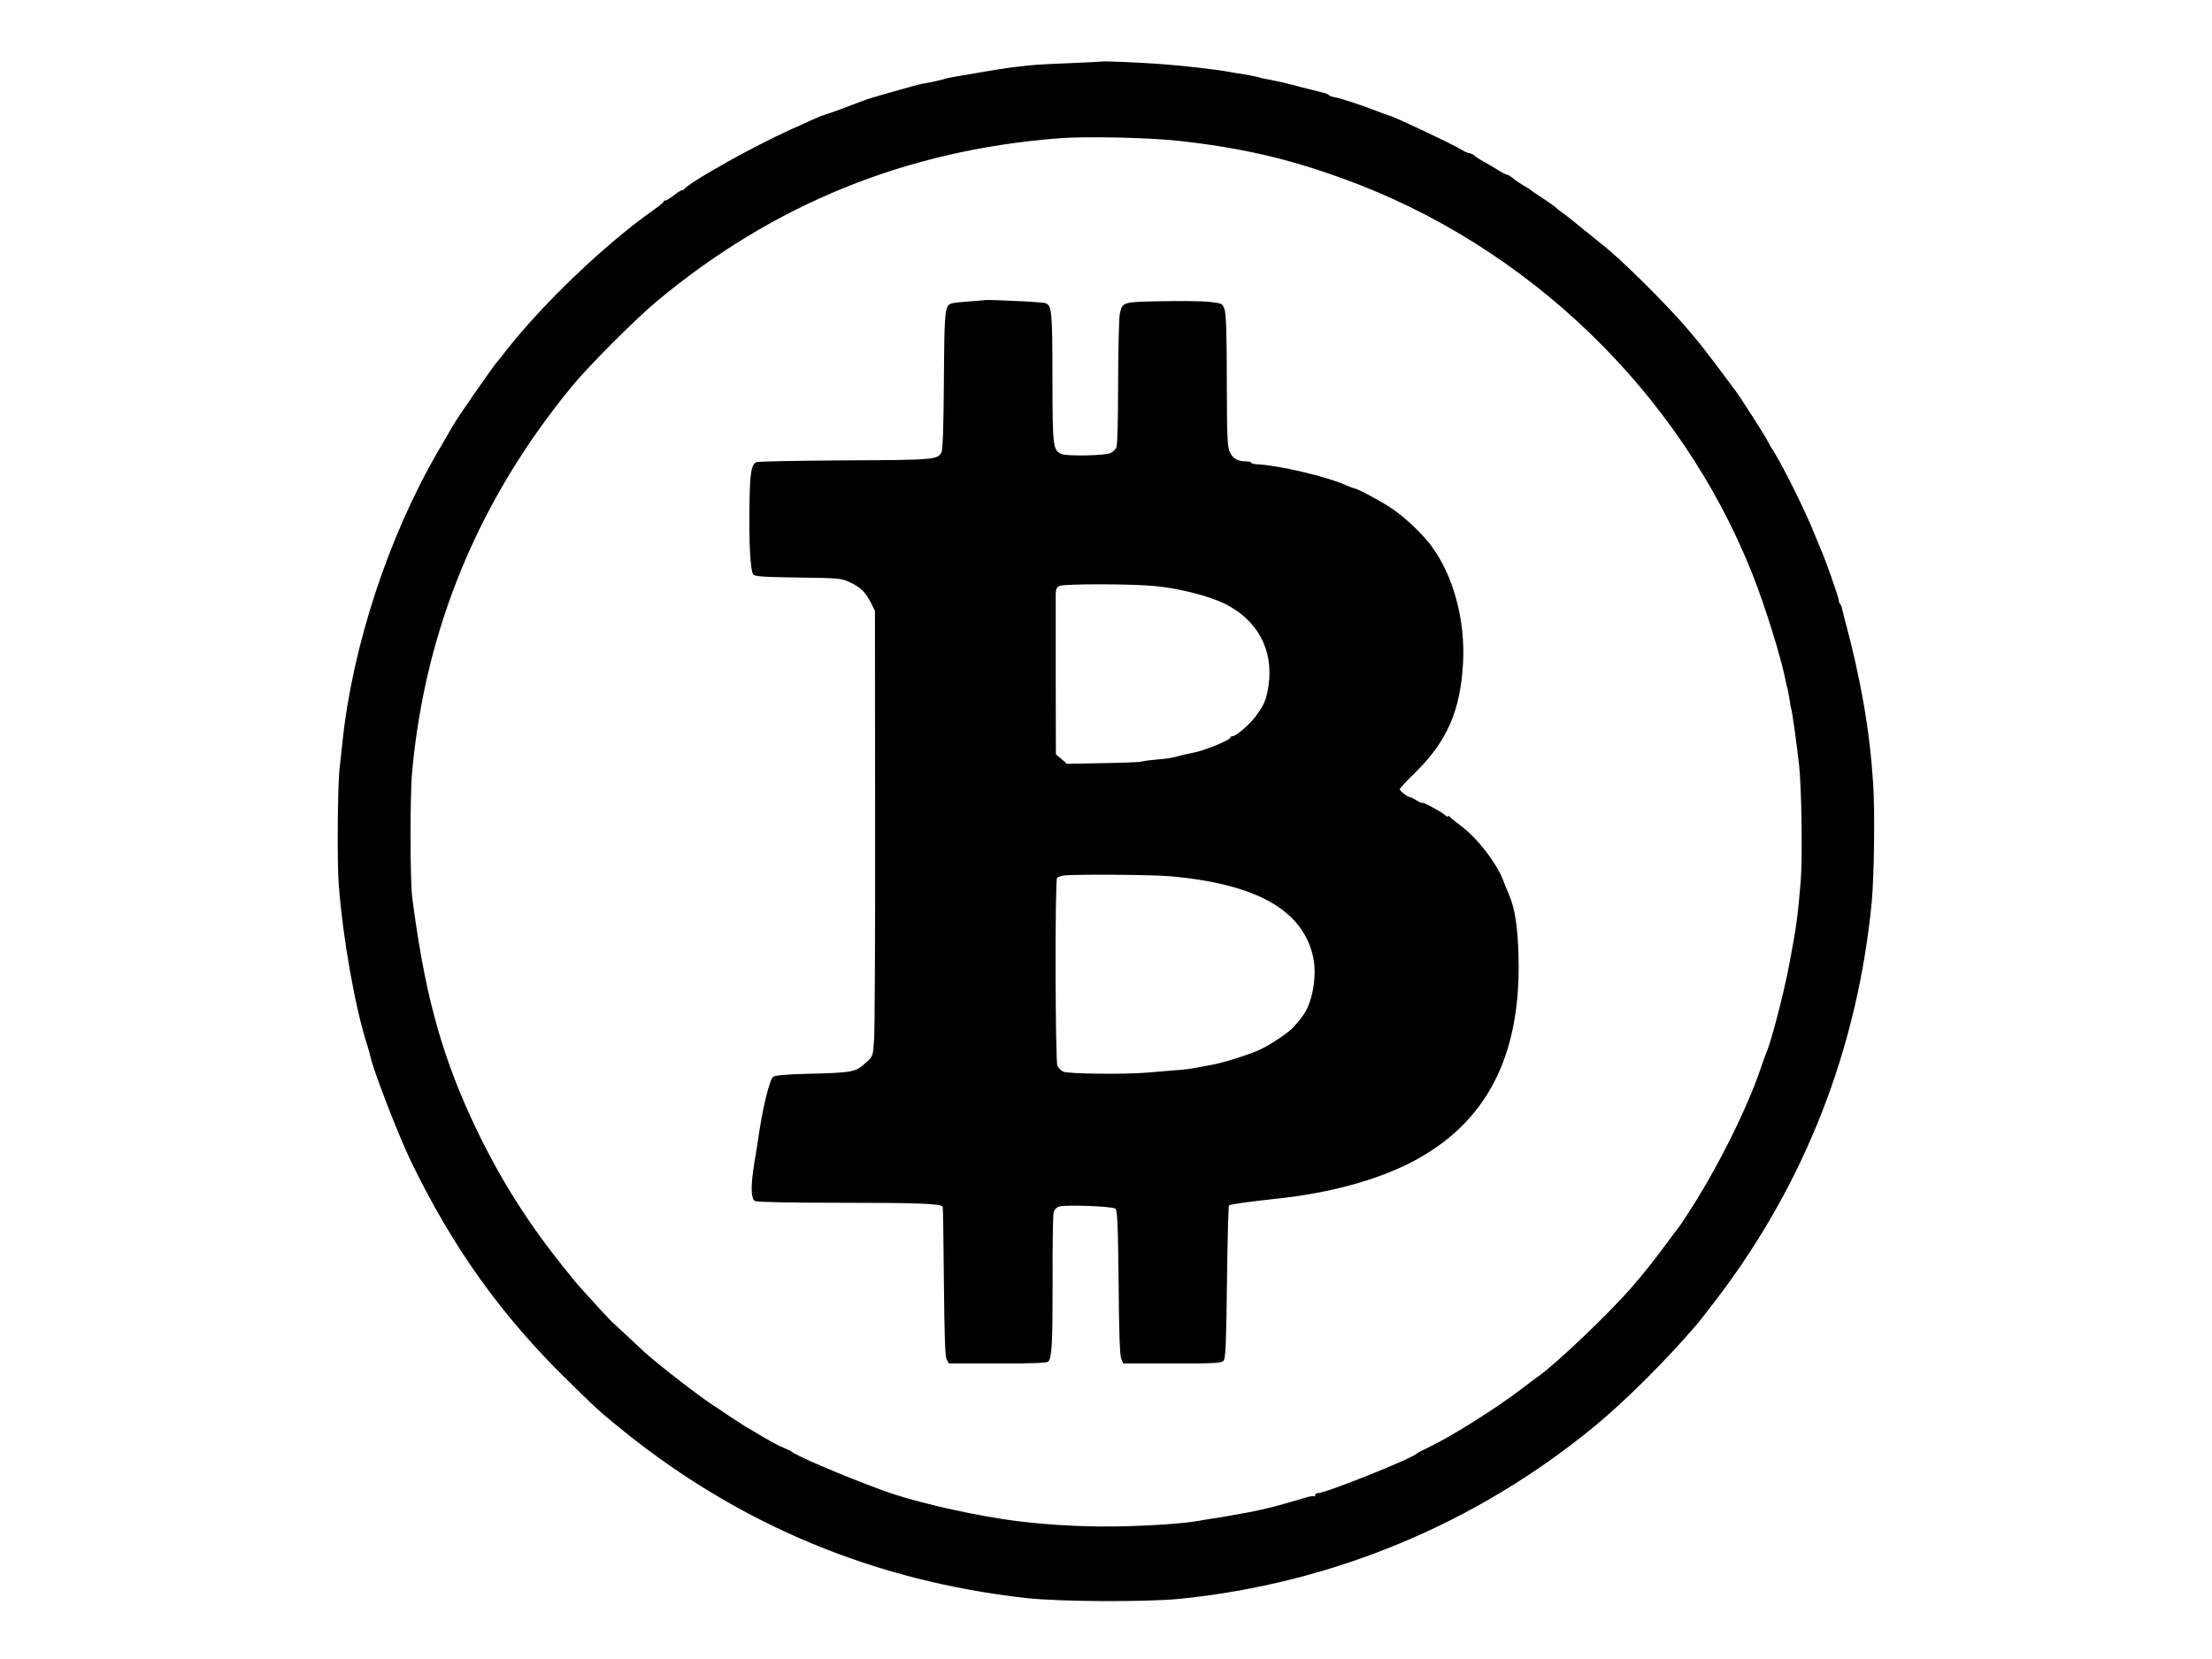
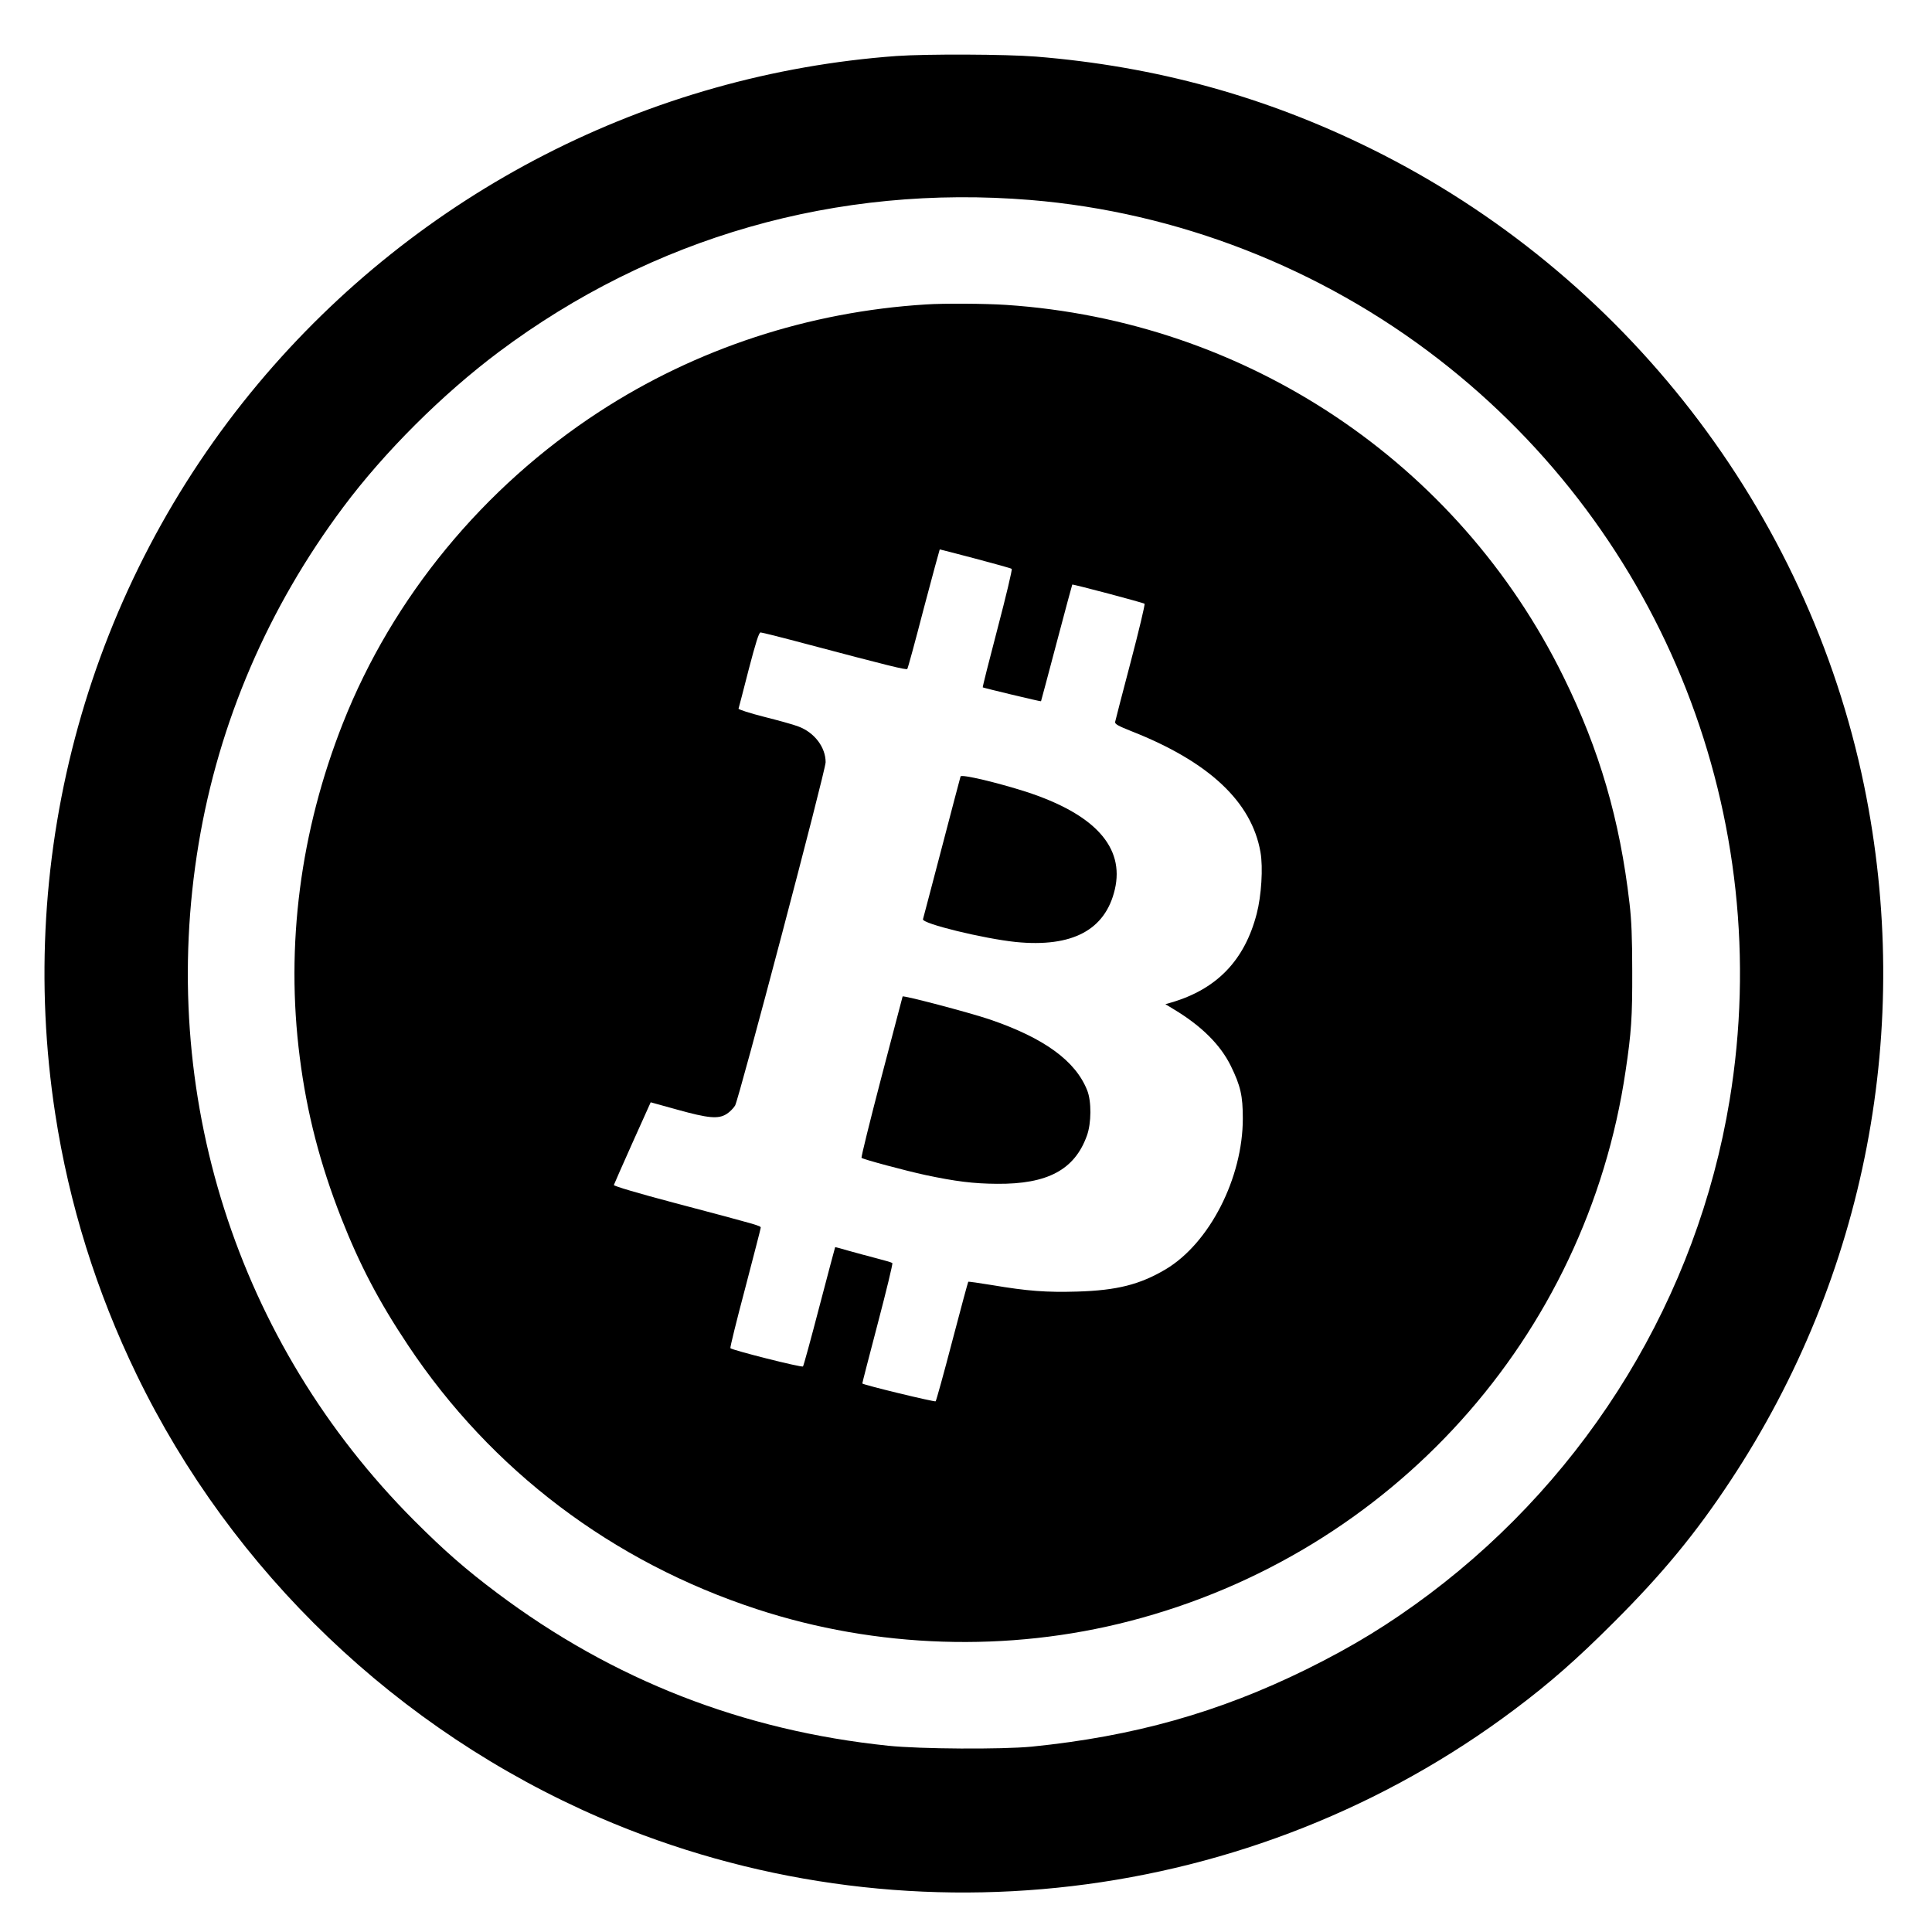
- <svg xmlns="http://www.w3.org/2000/svg" version="1.0" width="1280pt" height="960pt" viewBox="0 0 1280 960" preserveAspectRatio="xMidYMid meet">
-   <g transform="translate(0,960) scale(0.1,-0.1)" fill="#000000" stroke="none">
-     <path d="M6377 9244 c-1 -1 -81 -5 -177 -9 -96 -4 -188 -8 -205 -10 -68 -6 -154 -16 -210 -25 -222 -37 -311 -52 -317 -56 -6 -4 -93 -23 -133 -29 -21 -3 -298 -82 -325 -92 -8 -4 -17 -7 -20 -8 -3 -1 -14 -5 -25 -9 -11 -4 -54 -20 -95 -36 -41 -15 -86 -31 -100 -35 -24 -7 -51 -19 -200 -87 -91 -41 -262 -129 -340 -173 -36 -21 -85 -49 -110 -63 -74 -42 -155 -95 -158 -104 -2 -4 -8 -8 -14 -8 -6 0 -27 -13 -48 -30 -21 -16 -43 -30 -49 -30 -6 0 -11 -3 -11 -7 -1 -5 -24 -24 -51 -43 -280 -195 -654 -552 -869 -830 -19 -25 -37 -47 -40 -50 -16 -14 -230 -322 -259 -373 -10 -18 -51 -87 -90 -155 -285 -492 -493 -1127 -550 -1682 -6 -58 -13 -123 -16 -145 -11 -95 -15 -542 -5 -670 23 -311 95 -718 166 -936 8 -25 16 -54 18 -65 18 -83 160 -450 235 -606 242 -499 522 -891 908 -1268 170 -167 192 -187 328 -296 676 -543 1450 -863 2321 -961 196 -22 692 -24 889 -5 886 89 1718 435 2405 1001 172 142 407 375 581 578 15 16 69 86 121 154 512 670 817 1451 899 2299 14 150 19 532 8 690 -20 306 -71 599 -164 945 -8 33 -17 65 -18 72 -2 7 -6 16 -10 19 -4 4 -7 14 -7 22 0 15 -79 239 -105 297 -7 17 -23 54 -35 84 -46 118 -167 363 -228 465 -23 37 -42 69 -42 71 0 8 -166 268 -192 300 -4 6 -36 48 -70 94 -115 153 -142 188 -234 293 -113 128 -349 362 -444 438 -190 154 -231 187 -250 200 -12 8 -29 21 -37 29 -8 8 -42 32 -76 54 -34 22 -64 42 -67 46 -3 3 -21 15 -40 25 -19 11 -48 30 -63 43 -16 13 -33 23 -38 23 -5 0 -28 12 -50 26 -23 14 -62 37 -87 51 -26 14 -49 30 -52 34 -3 5 -15 10 -25 12 -11 1 -31 10 -45 19 -41 27 -372 184 -420 199 -14 4 -50 17 -80 29 -82 32 -201 71 -235 77 -16 3 -32 8 -35 12 -3 5 -16 11 -30 14 -14 3 -70 17 -124 31 -106 28 -127 33 -221 51 -11 2 -21 4 -22 5 -5 4 -94 21 -128 25 -5 1 -26 4 -45 8 -79 15 -274 37 -410 47 -125 9 -328 17 -333 14z m443 -459 c356 -39 632 -102 953 -219 1069 -387 1950 -1238 2366 -2284 75 -188 172 -501 195 -628 3 -13 7 -32 10 -42 3 -9 7 -35 11 -57 3 -22 7 -47 10 -55 7 -23 33 -213 46 -330 14 -134 20 -533 9 -670 -17 -204 -24 -257 -66 -480 -32 -169 -106 -453 -134 -515 -5 -11 -18 -47 -29 -80 -76 -228 -243 -565 -404 -817 -34 -54 -69 -106 -77 -115 -8 -10 -33 -43 -55 -73 -65 -90 -143 -189 -213 -269 -130 -150 -429 -435 -538 -514 -18 -12 -67 -49 -110 -82 -148 -112 -399 -269 -519 -326 -38 -18 -72 -36 -75 -39 -23 -28 -528 -230 -573 -230 -9 0 -17 -5 -17 -12 0 -6 -2 -9 -6 -6 -3 3 -26 -1 -52 -9 -56 -17 -179 -52 -207 -58 -11 -3 -40 -9 -65 -15 -49 -11 -207 -39 -255 -46 -16 -2 -52 -8 -80 -13 -87 -17 -296 -31 -490 -34 -221 -3 -461 13 -655 43 -254 40 -534 107 -690 165 -237 87 -511 204 -530 226 -3 3 -21 11 -40 19 -32 12 -93 45 -173 94 -18 11 -41 24 -52 30 -11 7 -53 34 -94 61 -40 28 -84 57 -97 65 -86 56 -322 239 -399 310 -38 35 -165 153 -189 176 -22 21 -191 207 -211 231 -11 14 -42 54 -70 88 -220 274 -387 546 -533 865 -176 386 -268 733 -337 1270 -12 99 -13 588 0 725 76 830 387 1578 929 2235 90 110 365 385 481 482 677 566 1449 880 2335 948 152 12 521 4 690 -15z" />
-     <path d="M5707 7864 c-1 -1 -43 -4 -94 -8 -51 -3 -99 -9 -108 -12 -38 -15 -40 -39 -43 -444 -2 -265 -6 -402 -14 -417 -22 -43 -42 -45 -560 -47 -271 -2 -500 -6 -510 -10 -31 -14 -38 -59 -41 -241 -4 -221 5 -389 22 -409 10 -12 56 -15 259 -18 233 -3 250 -4 297 -26 64 -30 91 -55 123 -117 l25 -50 1 -1194 c1 -657 -2 -1237 -6 -1289 -6 -93 -7 -95 -45 -129 -63 -58 -72 -60 -351 -67 -114 -3 -178 -9 -188 -17 -22 -18 -63 -188 -88 -369 -3 -19 -12 -78 -21 -130 -22 -136 -20 -206 4 -220 13 -6 192 -10 513 -10 424 0 557 -5 573 -22 2 -1 5 -196 7 -433 3 -317 7 -436 16 -453 l13 -22 283 0 c215 0 286 3 293 12 20 25 24 107 24 462 -1 199 2 375 5 393 4 23 14 34 33 41 35 12 307 2 325 -12 12 -9 15 -81 19 -426 2 -283 7 -424 15 -442 l12 -28 284 0 c251 0 285 2 297 17 11 13 15 103 19 454 3 240 8 440 12 444 6 6 113 21 278 39 297 31 574 106 774 209 435 223 639 613 623 1192 -4 173 -21 280 -56 360 -5 11 -19 46 -31 77 -42 109 -154 252 -255 326 -27 20 -53 41 -57 47 -4 5 -8 6 -8 1 0 -5 -9 -1 -19 8 -22 20 -131 78 -131 70 0 -3 -15 3 -32 14 -18 12 -37 20 -41 20 -12 0 -57 35 -57 45 0 5 40 49 90 97 184 181 261 358 276 633 14 249 -56 507 -184 679 -51 69 -152 164 -227 215 -61 41 -194 113 -217 117 -7 1 -31 10 -53 20 -111 49 -383 113 -507 119 -21 1 -38 5 -38 10 0 4 -13 7 -29 7 -48 0 -77 16 -94 53 -15 31 -17 83 -18 414 0 277 -4 387 -13 413 -13 35 -14 35 -87 43 -41 5 -165 6 -277 4 -226 -4 -227 -4 -242 -73 -5 -21 -9 -200 -10 -397 0 -225 -4 -365 -10 -377 -6 -11 -20 -25 -33 -31 -29 -16 -253 -20 -285 -6 -49 23 -51 36 -52 441 0 383 -4 418 -39 431 -9 4 -63 8 -121 11 -142 7 -221 9 -223 8z m973 -1655 c142 -13 318 -58 408 -103 190 -95 281 -266 253 -470 -12 -83 -26 -117 -77 -184 -36 -47 -112 -112 -131 -112 -7 0 -13 -3 -13 -8 0 -14 -154 -77 -212 -87 -18 -3 -51 -11 -73 -16 -57 -16 -69 -18 -149 -25 -39 -3 -75 -9 -80 -11 -4 -3 -104 -7 -220 -9 l-212 -4 -32 28 -32 27 -1 445 c0 245 0 462 0 483 1 29 6 40 24 47 31 12 409 12 547 -1z m85 -1679 c508 -44 779 -198 835 -475 14 -68 7 -166 -17 -240 -20 -63 -34 -86 -100 -161 -22 -25 -122 -93 -178 -121 -63 -32 -229 -85 -305 -97 -19 -3 -46 -8 -60 -11 -56 -11 -78 -14 -150 -19 -41 -3 -111 -9 -155 -13 -131 -11 -459 -7 -483 6 -12 6 -27 21 -33 33 -13 24 -15 1077 -2 1089 5 4 19 9 33 12 51 9 499 6 615 -3z" />
+ <svg xmlns="http://www.w3.org/2000/svg" version="1.0" width="1280pt" height="1280pt" viewBox="0 0 1280 1280" preserveAspectRatio="xMidYMid meet">
+   <g transform="translate(0,1280) scale(0.1,-0.1)" fill="#000000" stroke="none">
+     <path d="M5940 12429 c-1642 -120 -3167 -903 -4228 -2169 -1123 -1341 -1613 -3105 -1346 -4840 92 -599 273 -1178 539 -1727 633 -1307 1731 -2357 3070 -2936 1996 -861 4325 -586 6060 718 235 176 416 336 655 575 323 322 545 591 775 940 898 1359 1214 3005 885 4606 -375 1821 -1589 3390 -3265 4218 -700 346 -1428 547 -2221 611 -201 16 -723 18 -924 4z m887 -954 c973 -80 1923 -450 2703 -1054 1498 -1159 2237 -3042 1929 -4911 -214 -1298 -930 -2475 -1989 -3271 -267 -200 -504 -345 -815 -499 -582 -286 -1144 -444 -1820 -512 -198 -19 -739 -16 -950 6 -963 100 -1824 436 -2590 1011 -211 158 -353 283 -550 480 -1178 1180 -1704 2832 -1429 4485 134 805 460 1564 958 2230 273 366 657 748 1029 1027 1019 763 2242 1113 3524 1008z" />
+     <path d="M6135 10783 c-777 -48 -1523 -293 -2165 -711 -768 -500 -1369 -1230 -1698 -2063 -283 -716 -381 -1473 -286 -2214 47 -370 135 -708 275 -1065 122 -310 249 -553 444 -845 551 -827 1353 -1433 2309 -1746 793 -260 1665 -288 2471 -79 1735 449 3025 1881 3285 3645 38 254 45 358 44 660 0 220 -5 340 -18 450 -64 554 -199 1017 -437 1500 -699 1423 -2104 2360 -3694 2465 -138 9 -410 11 -530 3z m327 -1684 c128 -34 237 -64 241 -68 4 -5 -38 -182 -94 -395 -56 -213 -100 -388 -98 -390 6 -4 384 -95 386 -92 1 1 47 175 103 386 56 212 103 386 104 387 4 4 471 -120 479 -127 4 -4 -37 -177 -92 -386 -55 -208 -101 -387 -103 -397 -2 -14 19 -26 107 -61 514 -202 798 -468 856 -802 18 -102 6 -289 -25 -408 -80 -308 -263 -498 -563 -587 l-42 -12 56 -34 c183 -110 309 -235 378 -376 64 -131 79 -197 79 -347 0 -395 -221 -827 -512 -1000 -171 -101 -322 -139 -584 -147 -206 -6 -328 3 -566 43 -85 14 -155 24 -157 22 -2 -2 -50 -179 -106 -393 -56 -215 -106 -394 -110 -399 -6 -6 -474 107 -486 118 -1 1 45 179 102 396 57 217 101 398 97 402 -4 4 -52 18 -107 32 -55 14 -138 37 -185 50 -46 14 -85 24 -87 23 -1 -2 -48 -178 -104 -392 -56 -215 -105 -394 -109 -398 -8 -9 -470 108 -481 121 -3 4 41 183 98 397 56 215 103 395 103 401 0 13 -3 14 -570 164 -242 64 -404 112 -403 119 2 6 57 132 123 279 l121 269 177 -49 c205 -57 271 -63 325 -29 20 12 45 37 57 56 25 41 600 2220 600 2275 0 100 -75 198 -181 237 -30 12 -132 40 -227 64 -95 24 -171 49 -169 54 2 6 32 121 67 258 47 180 68 247 79 247 8 0 152 -36 320 -81 521 -138 645 -169 652 -161 4 4 53 184 109 400 57 215 105 392 106 392 2 0 108 -27 236 -61z" />
+     <path d="M6364 7656 c-2 -6 -58 -218 -124 -471 -66 -253 -123 -467 -125 -475 -9 -29 403 -129 615 -151 374 -37 593 79 656 348 66 281 -134 500 -590 648 -188 60 -426 117 -432 101z" />
+     <path d="M5980 6198 c0 -2 -63 -241 -140 -533 -76 -291 -136 -533 -132 -536 10 -10 290 -85 424 -114 198 -42 317 -57 473 -58 335 -3 515 93 596 319 30 82 31 228 2 300 -77 195 -284 346 -643 469 -138 47 -580 163 -580 153z" />
  </g>
</svg>
